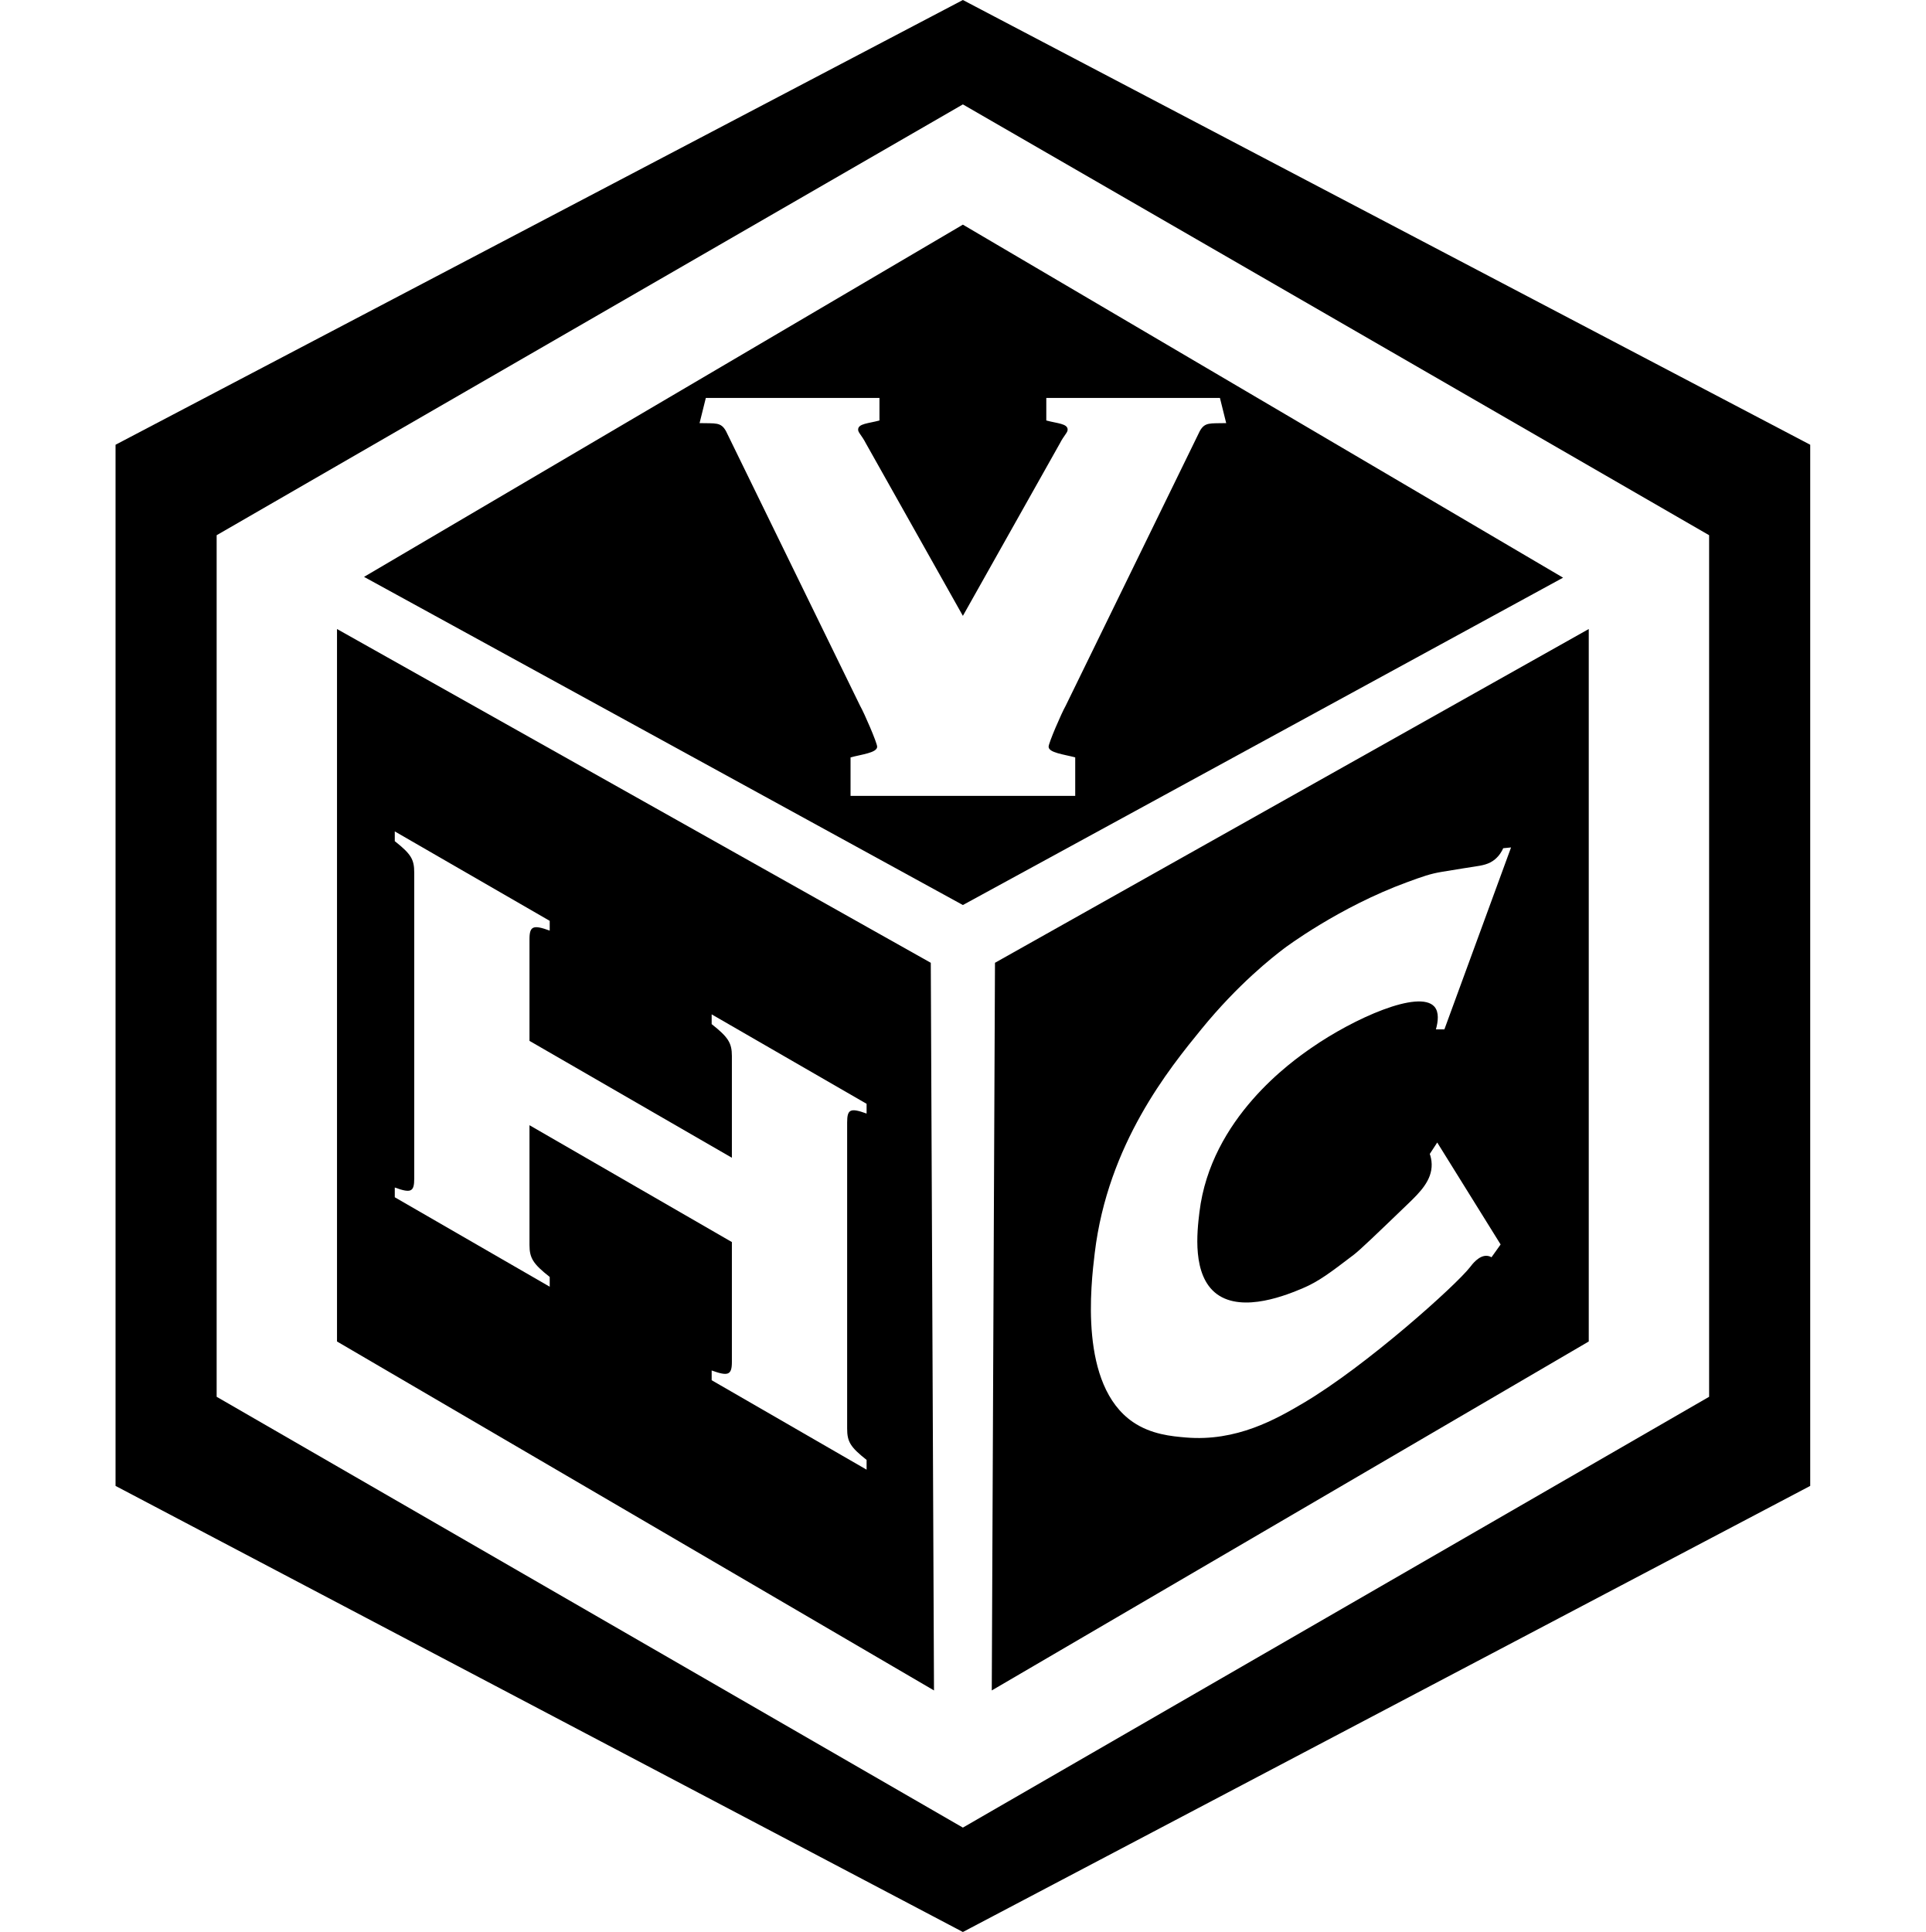
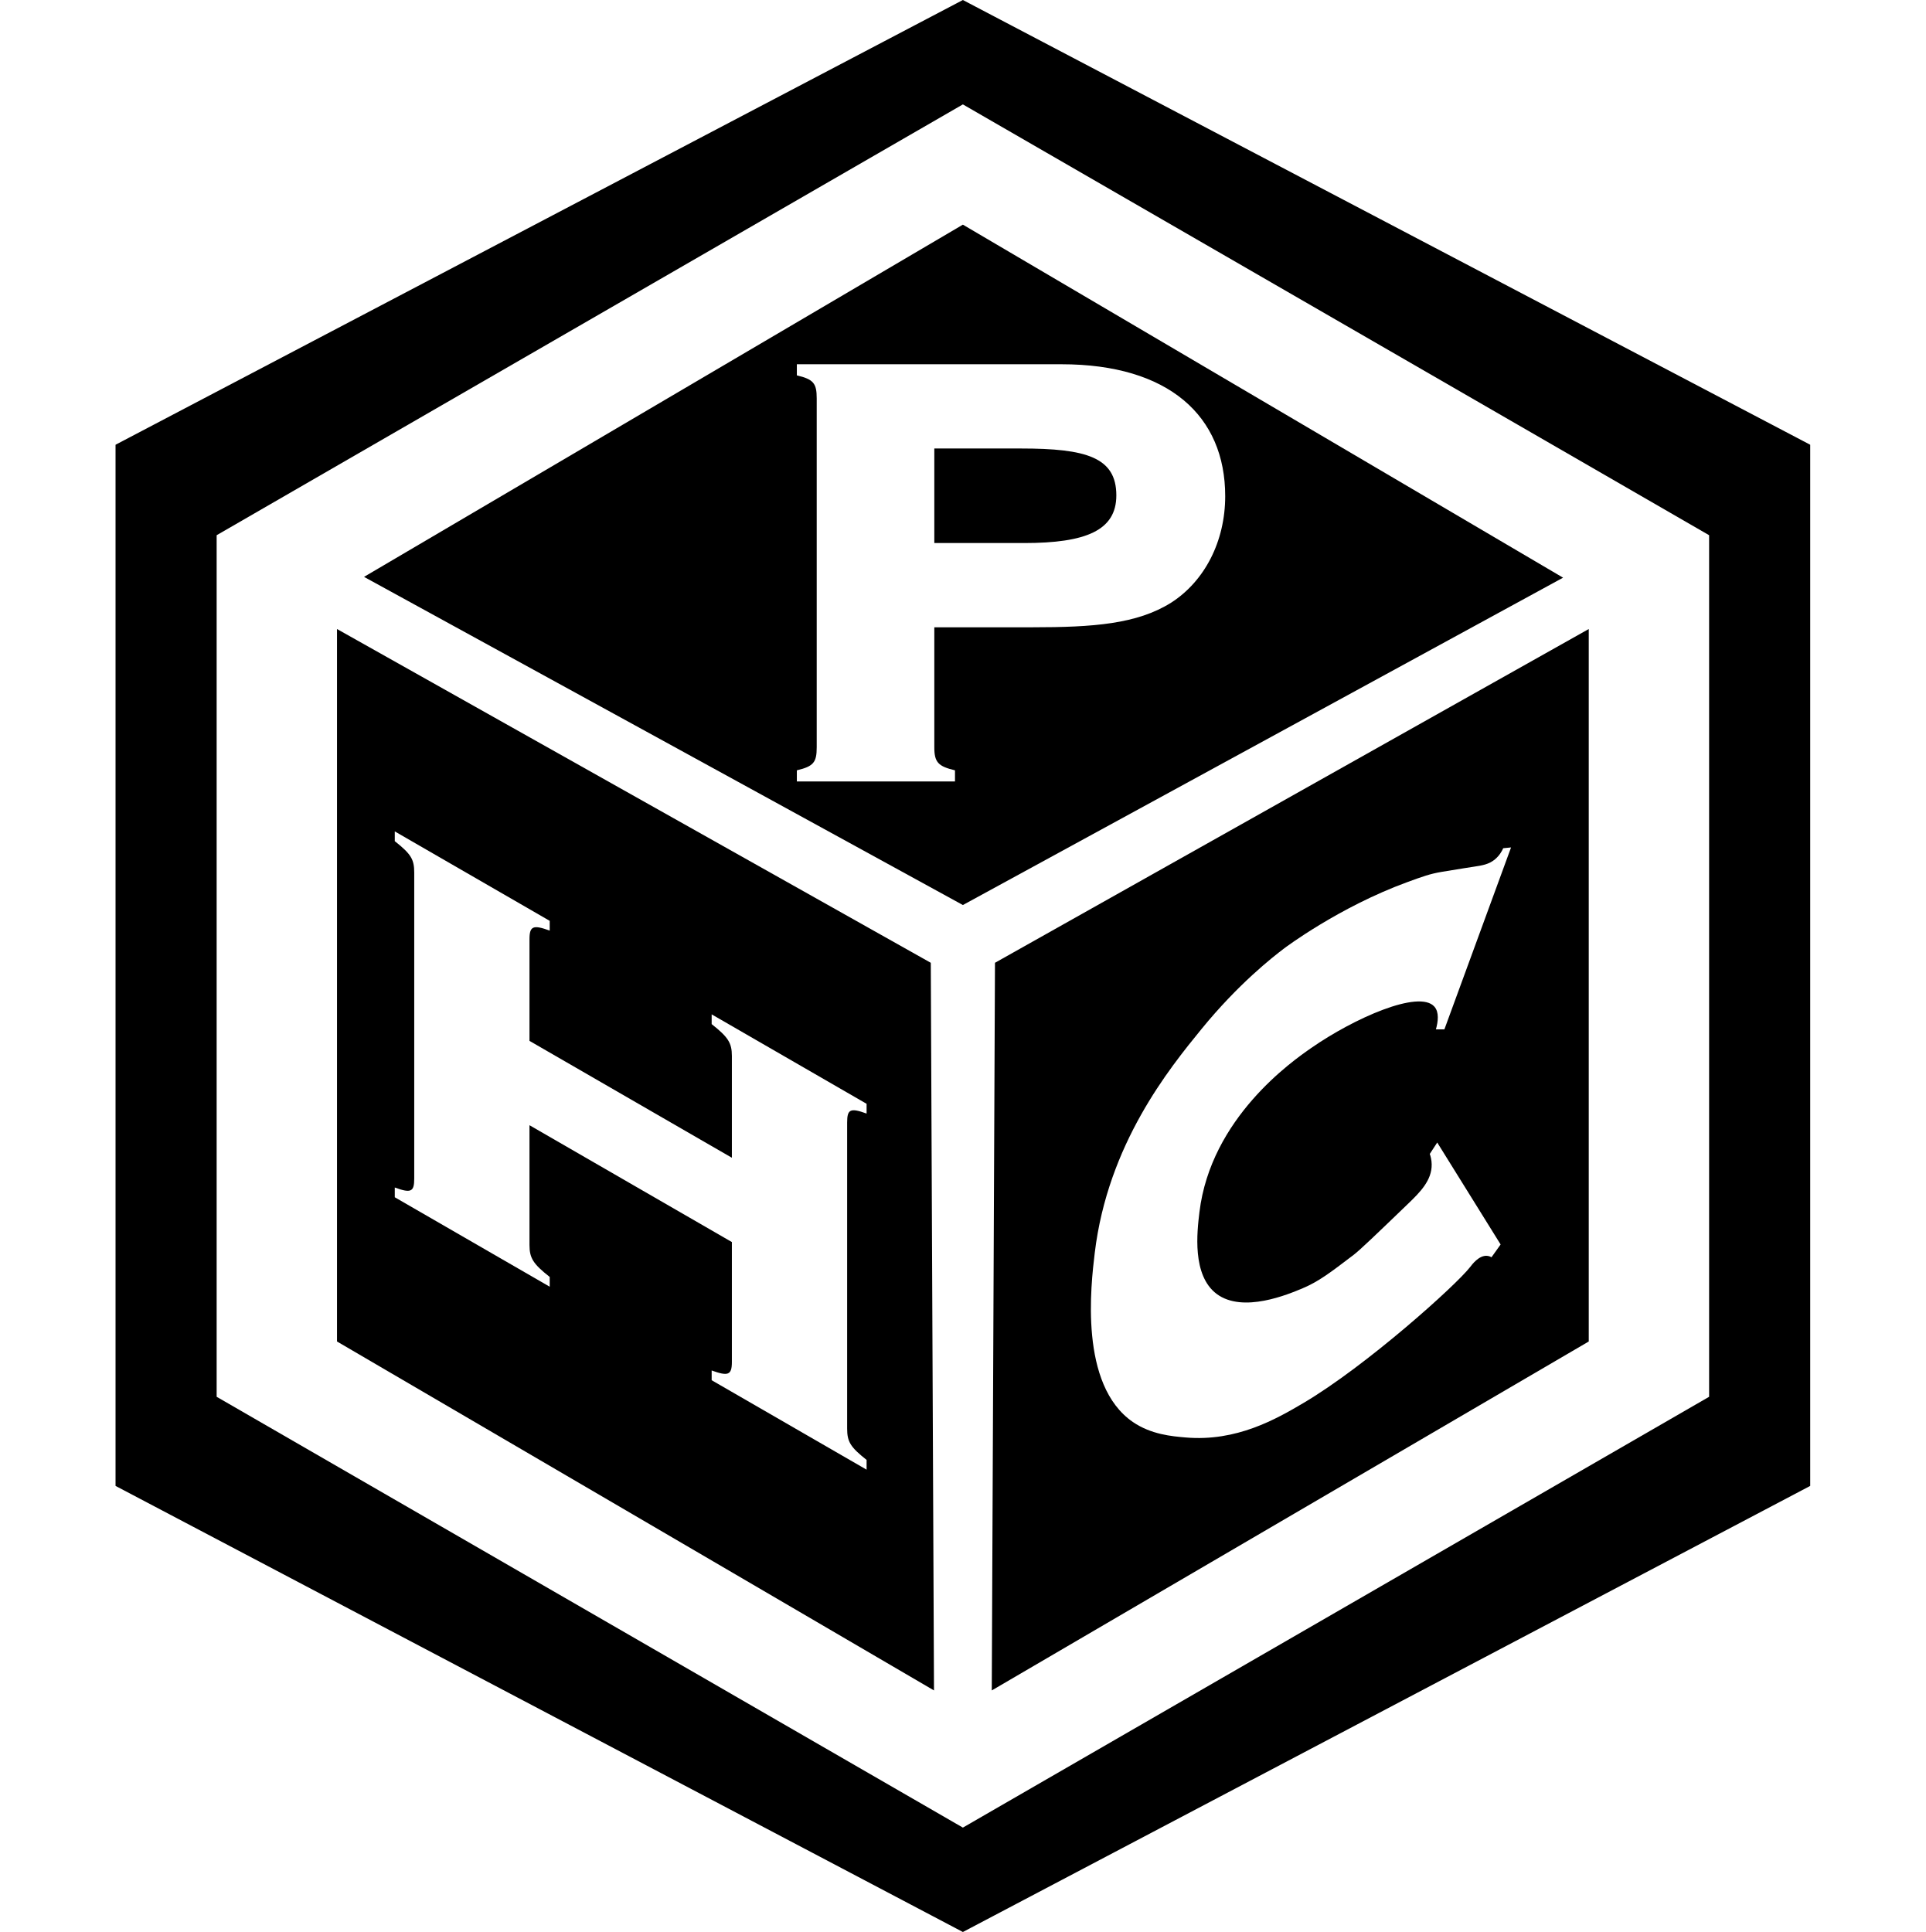
<svg xmlns="http://www.w3.org/2000/svg" id="Layer_1" version="1.1" viewBox="0 0 600 602">
  <path d="M290,300l-185-104v222l186,108.73-1-226.73ZM270,346.98c-5.09-1.86-6.06-1.33-6.06,2.79v95.33c0,4.12.97,5.77,6.06,9.8v3.04l-48.27-27.87v-3.04c5.09,1.85,6.3,1.47,6.3-2.66v-37.35l-63.06-36.41v37.35c0,4.12,1.21,5.91,6.3,9.93v3.04l-48.27-27.87v-3.04c5.09,1.86,6.06,1.33,6.06-2.79v-95.33c0-4.12-.97-5.77-6.06-9.8v-3.04l48.27,27.87v3.04c-5.09-1.85-6.3-1.47-6.3,2.66v31.7l63.06,36.42v-31.71c0-4.12-1.21-5.91-6.3-9.93v-3.04l48.27,27.87v3.04h0Z" />
-   <path d="M300,70l-186.58,109.75,186.58,102.25,187-102-187-110ZM373.82,134.31l-41.79,85.6c-1.34,2.36-5.32,11.58-5.32,12.76,0,1.89,4.82,2.39,8.29,3.33v12h-70v-12c3.47-.94,8.29-1.44,8.29-3.33,0-1.18-3.98-10.4-5.32-12.76l-41.79-85.6c-1.6-2.84-3.18-2.34-8.22-2.47l1.95-7.84h54.1v7.02c-3.47.94-6.65.96-6.65,2.85,0,.95,1.11,1.73,2.44,4.32l30.2,53.71,30.2-53.71c1.33-2.59,2.44-3.37,2.44-4.32,0-1.89-3.18-1.91-6.65-2.85v-7.02h54.1l1.95,7.84c-5.04.13-6.62-.37-8.22,2.47Z" />
+   <path d="M347.81,154.36c0,10.89-9.41,14.85-28.72,14.85h-27.99v-29.46h27c20.3,0,29.71,2.72,29.71,14.61Z" />
+   <path d="M300,70l-186.58,109.75,186.58,102.25,187-102-187-110ZM364.9,187.78c-10.65,6.69-24.27,7.68-43.34,7.68h-30.46v37.39c0,4.71,1.24,5.94,6.44,7.18v3.47h-49.27v-3.47c5.2-1.24,6.19-2.47,6.19-7.18v-108.7c0-4.71-.99-5.95-6.19-7.19v-3.46h82.45c33.43,0,51.01,16.09,51.01,41.1,0,14.12-6.43,26.5-16.83,33.18Z" />
  <path d="M310,300l-1,226.73,186-108.73v-222l-185,104h0ZM446.9,313.66c-4.75-5.38-25.05,3.62-38.36,12.88-5.88,4.08-31.3,21.78-34.84,51.18-.72,5.99-2.38,19.7,5.4,25.48,8.16,6.06,22.27.11,26.8-1.8,4.92-2.07,8.57-4.85,15.87-10.41,2.01-1.54,6.98-6.32,16.91-15.88,3.7-3.56,7.49-7.31,7.38-12.35-.03-1.36-.33-2.47-.59-3.2.77-1.19,1.55-2.38,2.32-3.56,6.58,10.59,13.16,21.18,19.75,31.77-.95,1.32-1.9,2.65-2.84,3.98-.25-.14-.73-.38-1.36-.44-2.56-.23-4.76,2.79-5.3,3.49-4.34,5.63-32.32,30.78-51.94,42.37-8.47,5-20.84,12.1-36.66,10.74-4.33-.37-10.77-.92-16.47-4.82-16.82-11.54-13.08-42.71-11.89-52.65,4.07-33.99,23.27-57.54,33.25-69.78,11.46-14.05,22.11-22.38,25.8-25.17,0,0,16.97-12.83,38.4-20.65,4.6-1.68,7.02-2.57,10.7-3.18,4.99-.84,9.9-1.59,9.9-1.59,2.65-.4,4.74-.71,6.67-2.32,1.36-1.14,2.12-2.49,2.55-3.45.81-.08,1.63-.16,2.44-.24-6.92,18.89-13.85,37.79-20.77,56.69h-2.64c.68-2.44,1.05-5.36-.48-7.09h0Z" />
  <path d="M300,0L36,138.58v324.42l264,139,264-139V138.58L300,0ZM532.5,435.23l-232.5,134.24-232.5-134.24V166.77L300,32.53l232.5,134.24v268.46h0Z" />
</svg>
